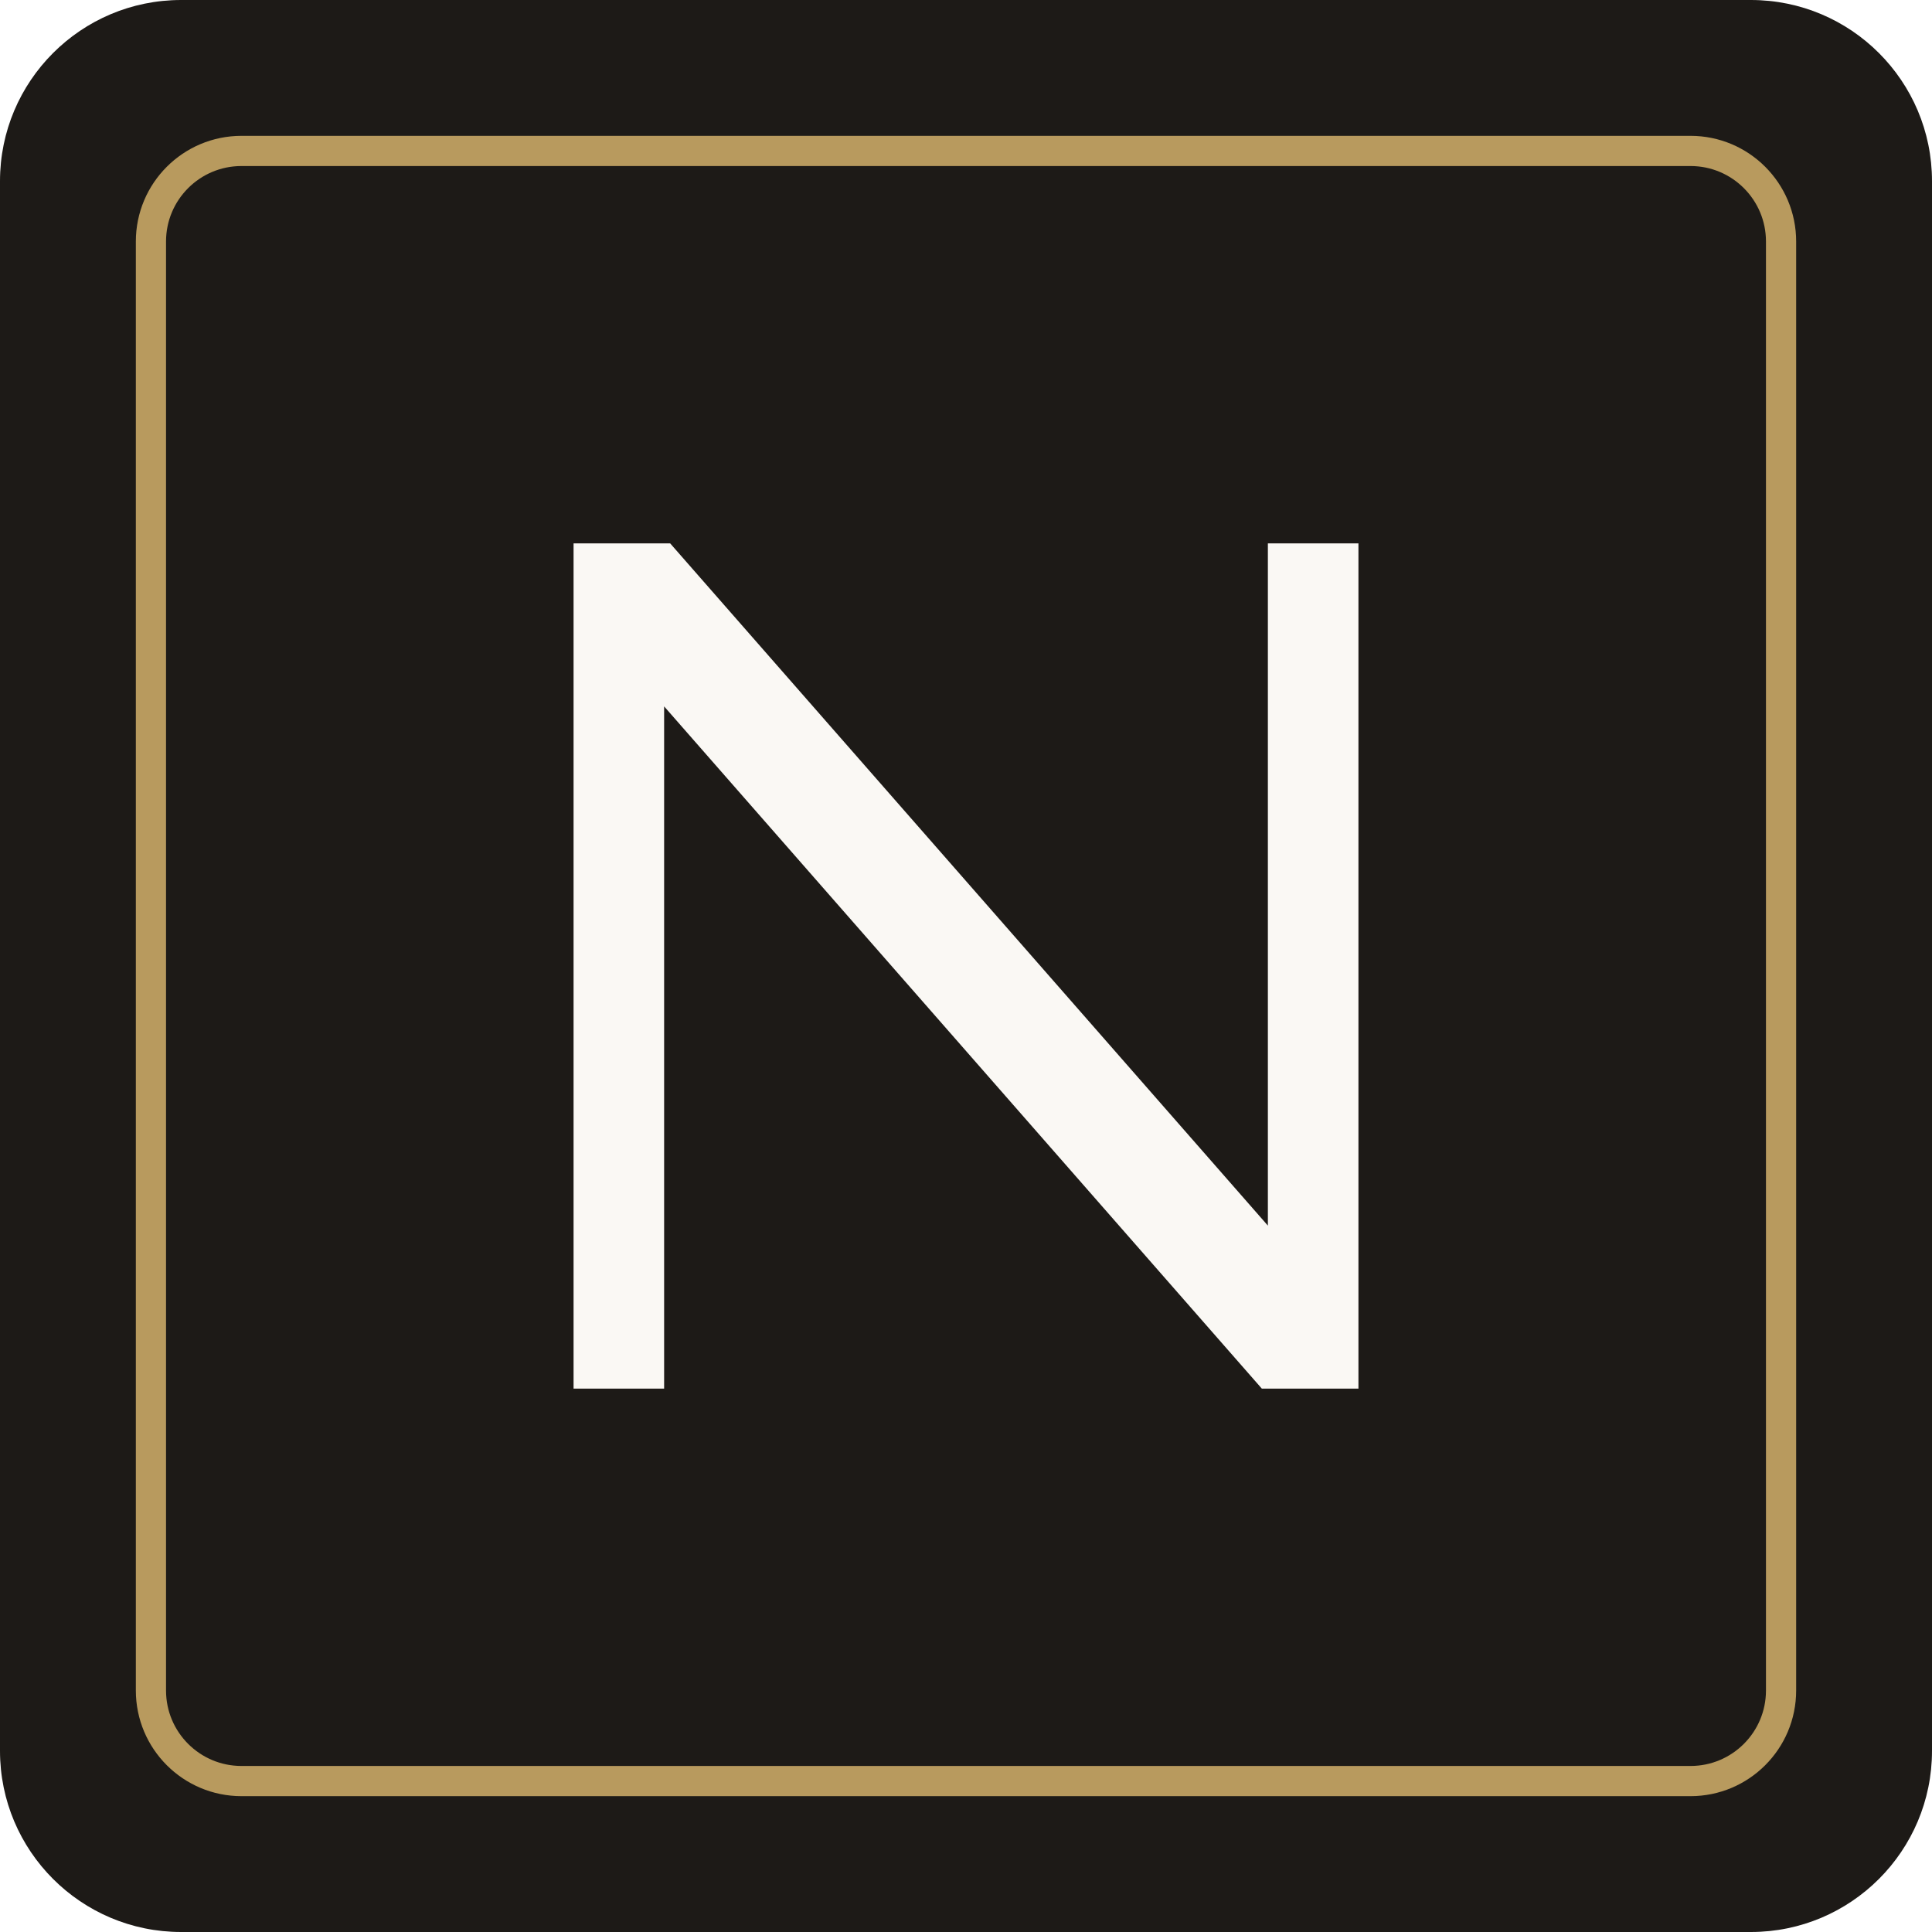
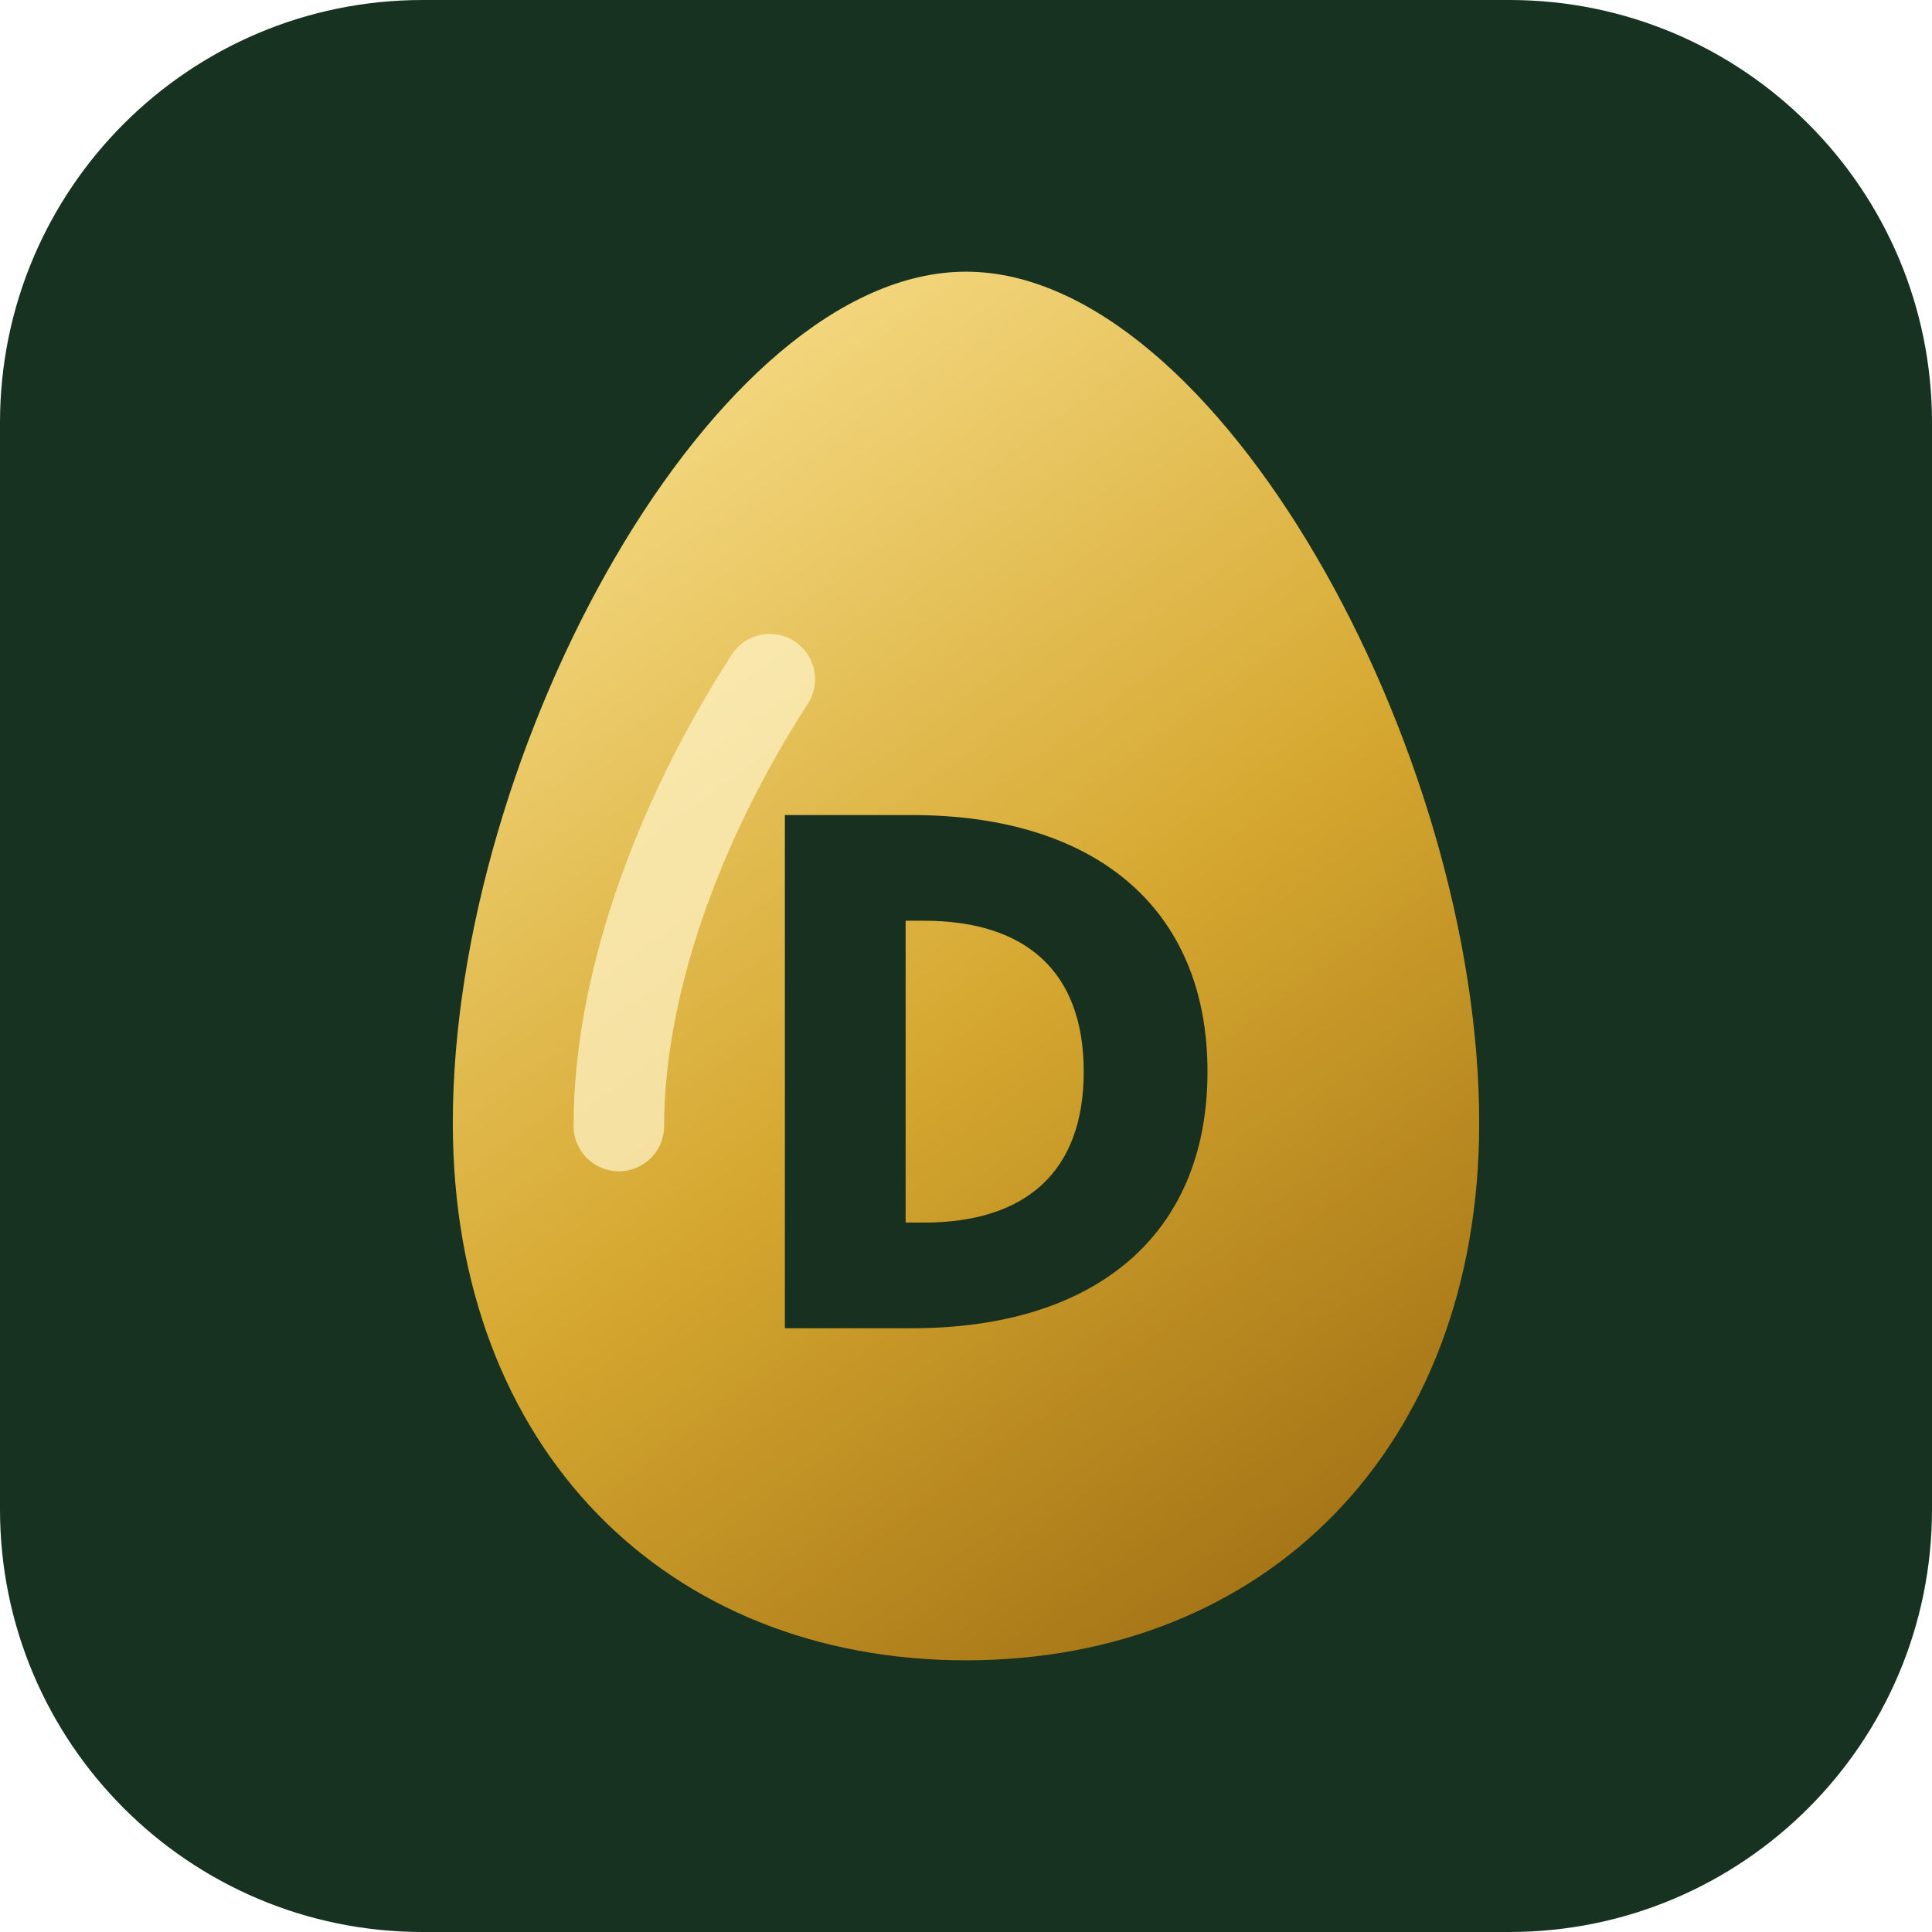
<svg xmlns="http://www.w3.org/2000/svg" viewBox="0 0 64 64" role="img" aria-labelledby="icon-title">
-   <rect width="64" height="64" rx="6" fill="#1d1a17" />
-   <rect x="5" y="5" width="54" height="54" rx="3" fill="none" stroke="#b89a5e" stroke-width="1" />
-   <path d="M19 46V18h3.2L42 40.6V18h3v28h-3.2L22 23.4V46z" fill="#faf8f4" />
+   <rect width="64" height="64" rx="14" fill="#183221" />
+   <defs>
+     <linearGradient id="gold" x1="18" y1="12" x2="48" y2="53" gradientUnits="userSpaceOnUse">
+       <stop stop-color="#f8df8b" />
+       <stop offset=".52" stop-color="#d5a72f" />
+       <stop offset="1" stop-color="#9d6b12" />
+     </linearGradient>
+   </defs>
+   <path d="M32 9c-8.3 0-17 15.8-17 28.2C15 48 22.1 55 32 55s17-7 17-17.8C49 24.8 40.3 9 32 9Z" fill="url(#gold)" />
+   <path d="M25.5 22.5c-3.1 4.8-5 10.2-5 14.8" fill="none" stroke="#fff4c7" stroke-linecap="round" stroke-width="3" opacity=".72" />
+   <path d="M26 44V27h4.2c6.1 0 9.8 3.1 9.8 8.5S36.3 44 30.2 44H26Zm4-3.5h.6c3.4 0 5.3-1.7 5.3-5s-1.9-5-5.3-5H30v10Z" fill="#17301f" />
</svg>
